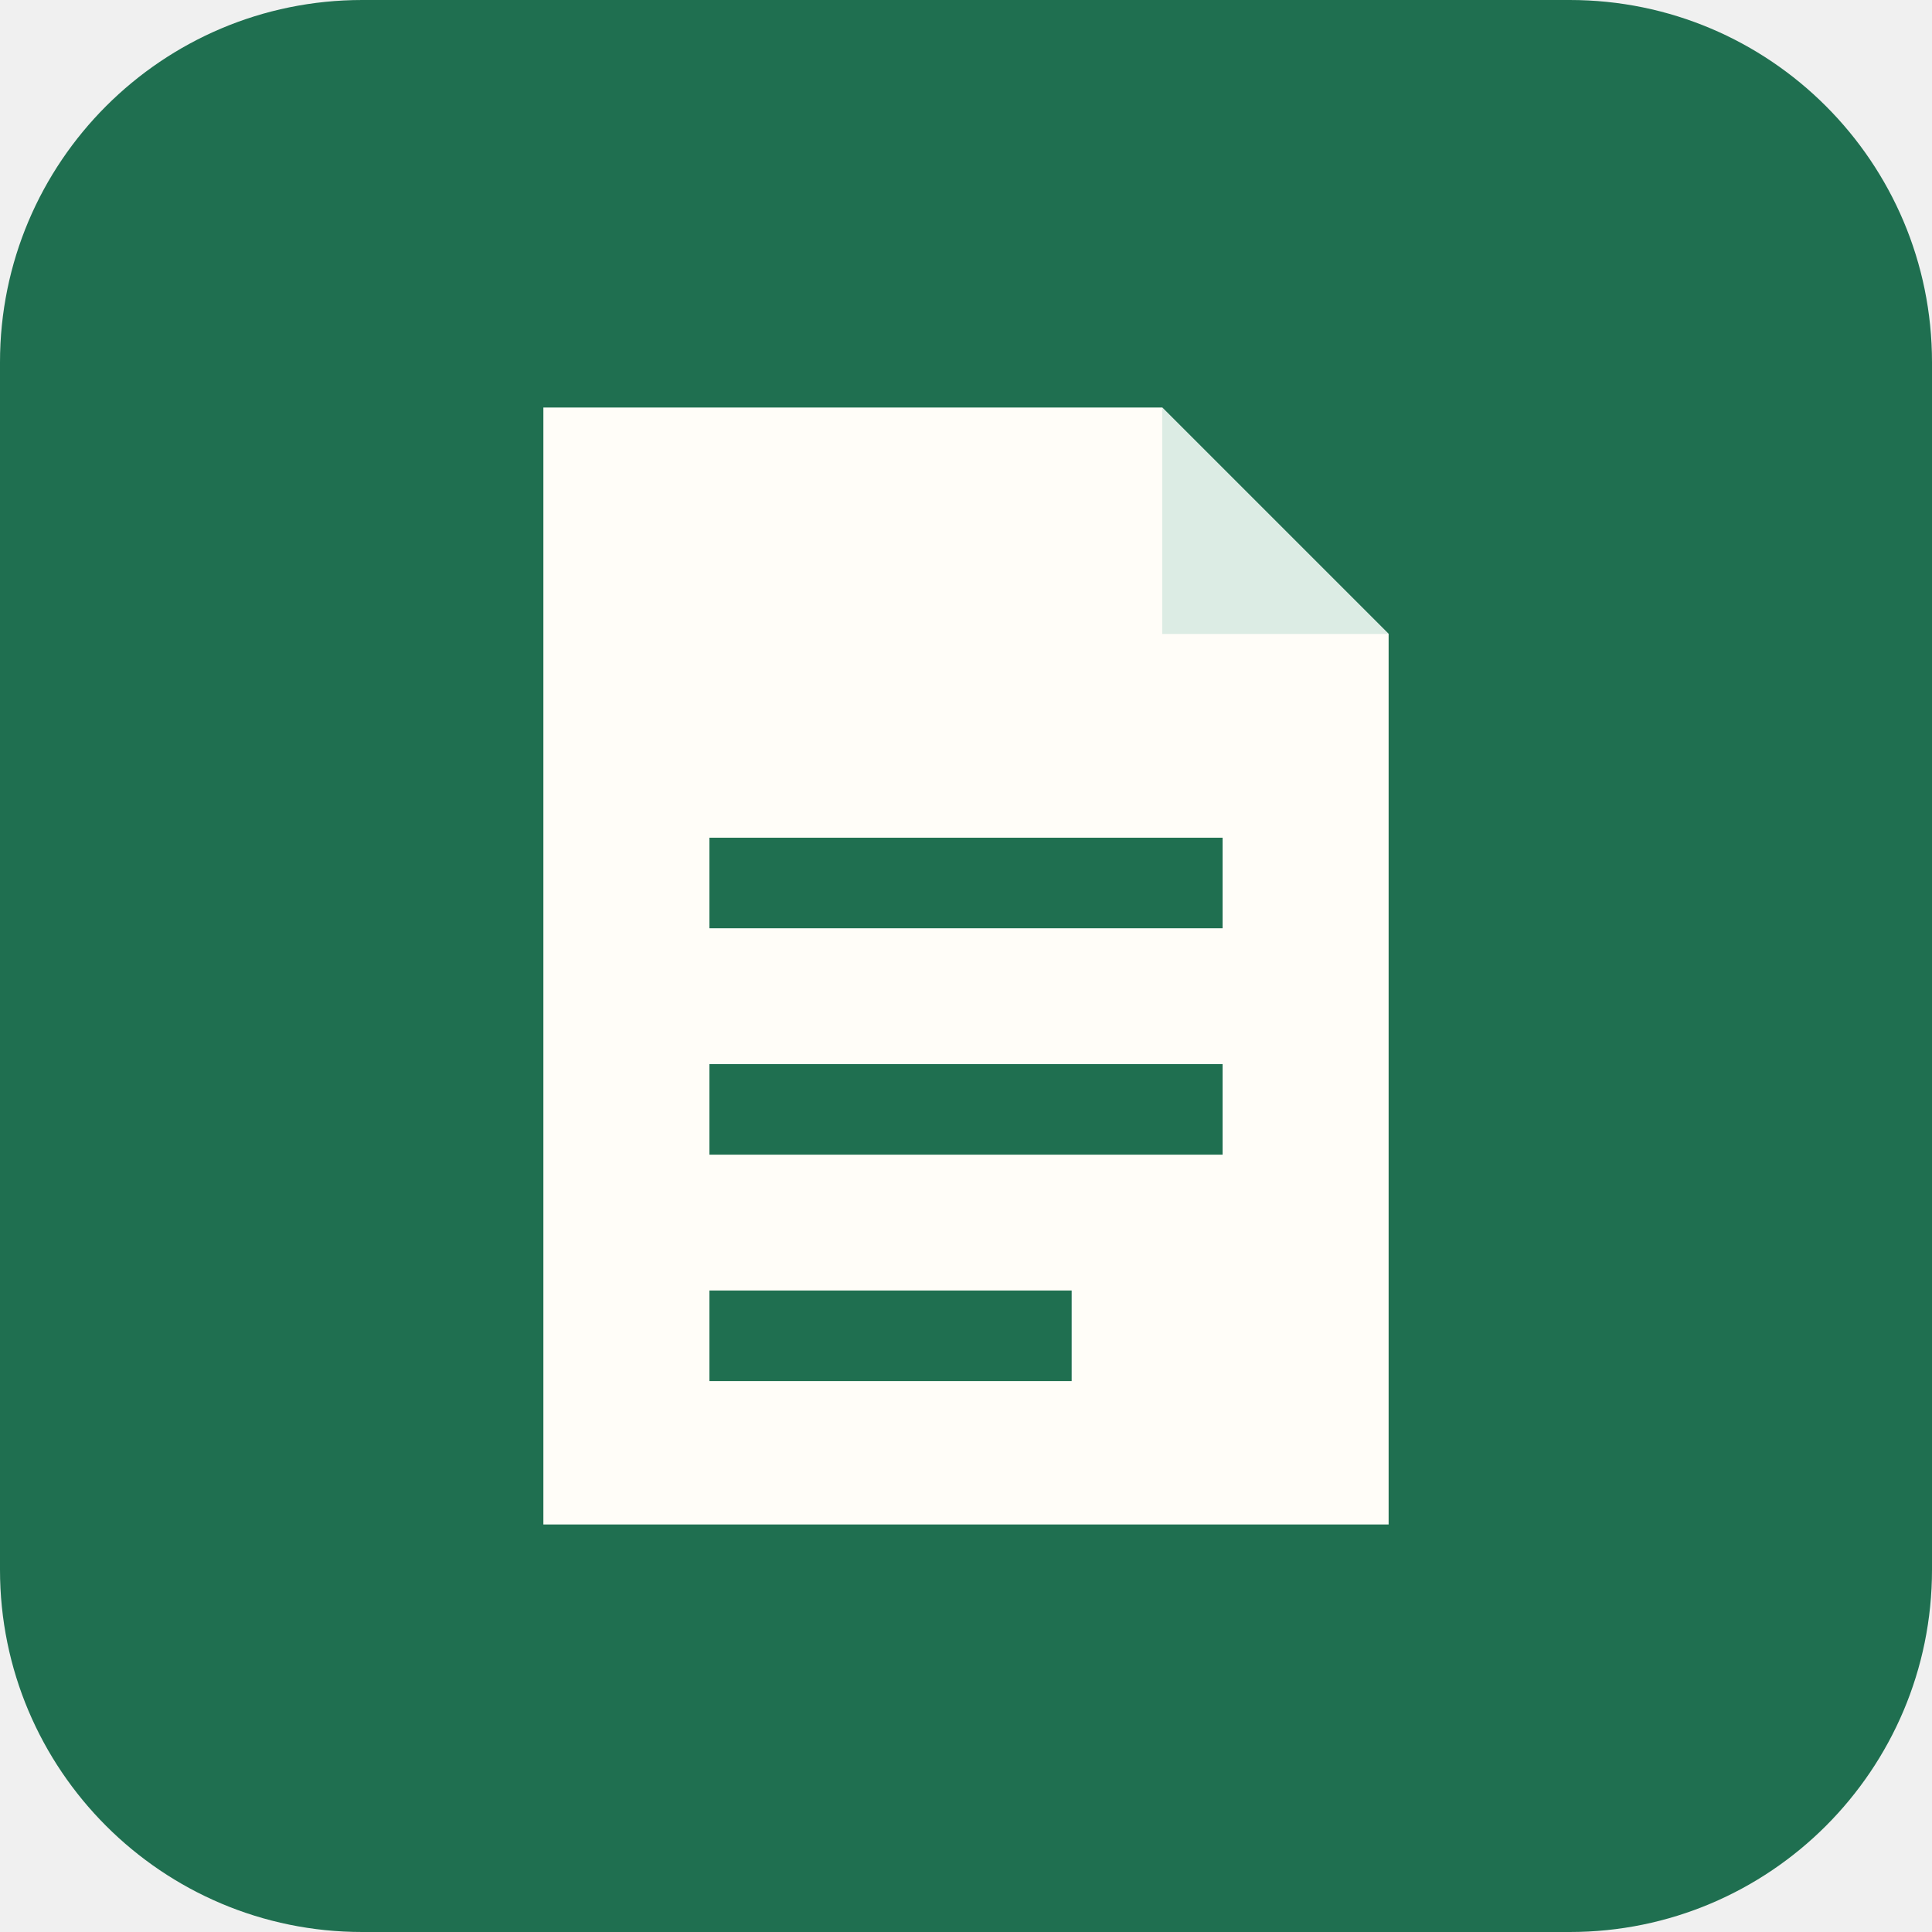
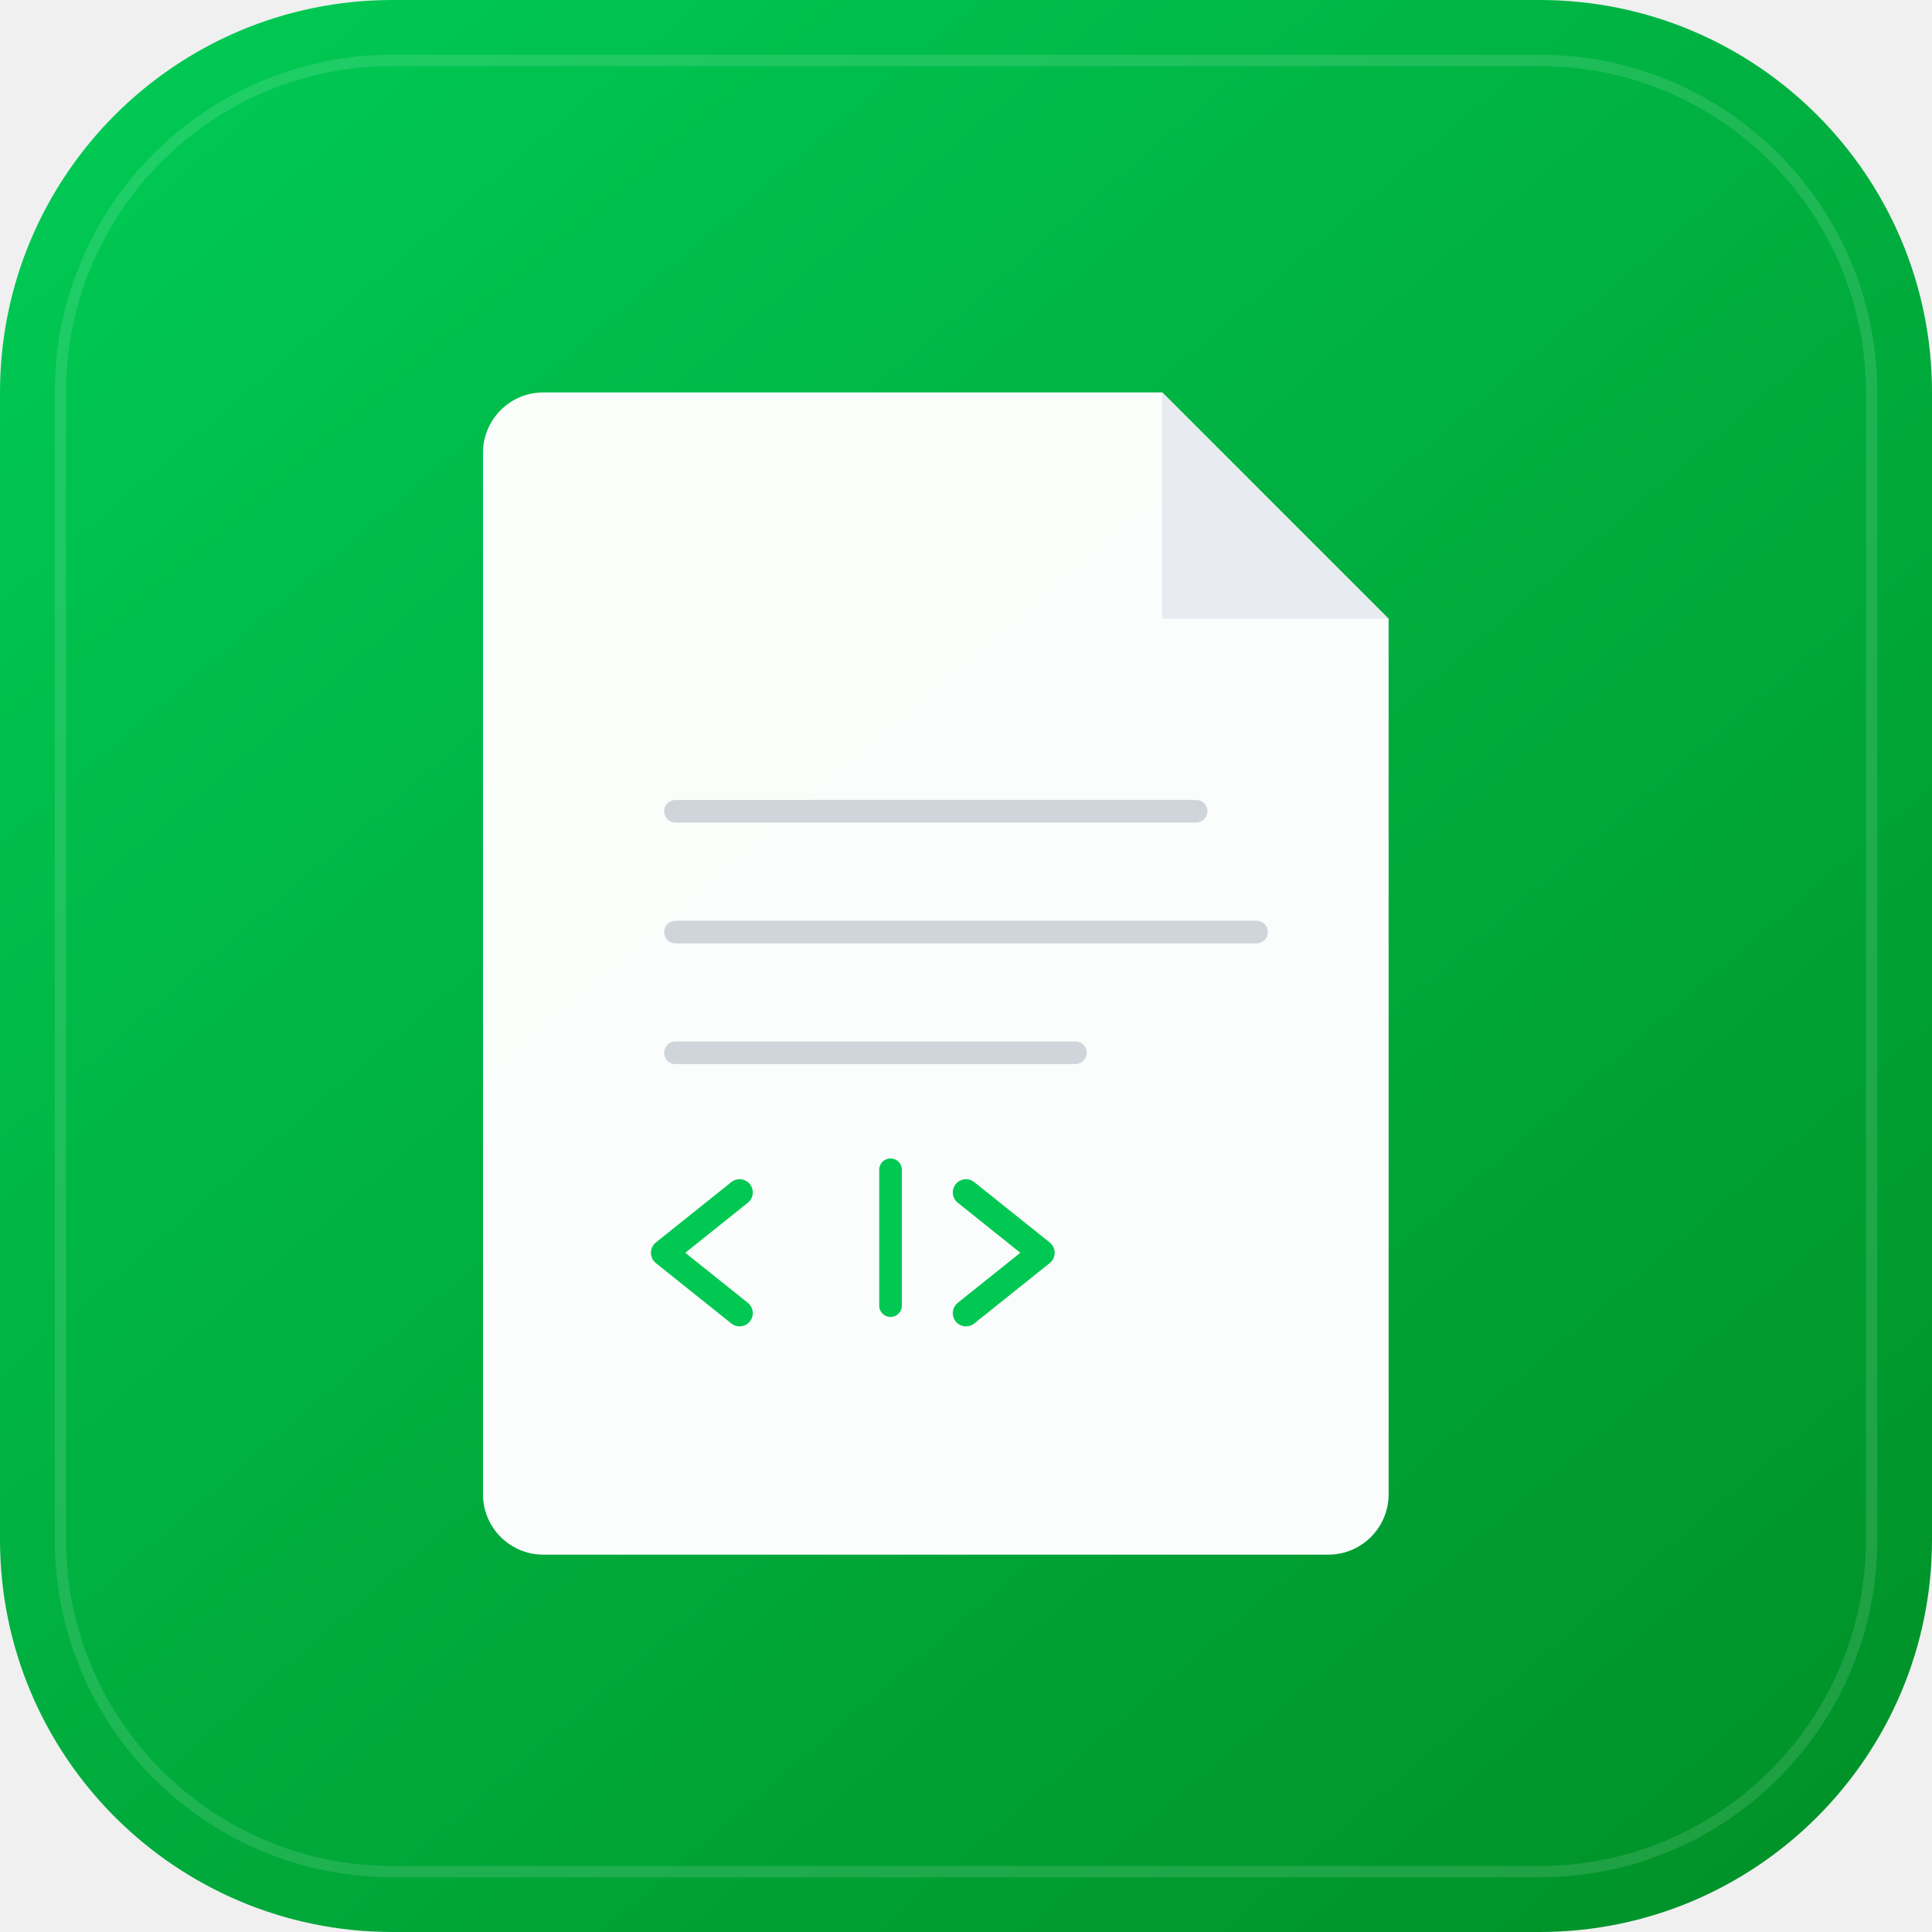
- <svg xmlns="http://www.w3.org/2000/svg" viewBox="0 0 256 256" role="img" aria-label="Notas">
-   <rect width="256" height="256" rx="48" fill="#1f6f50" />
-   <path fill="#fffdf8" d="M72 54h82l30 30v118H72z" />
-   <path fill="#dcece4" d="M154 54v30h30z" />
-   <path fill="#1f6f50" d="M94 111h68v12H94zm0 30h68v12H94zm0 30h48v12H94z" />
+ <svg xmlns="http://www.w3.org/2000/svg" viewBox="0 0 256 256">
+   <defs>
+     <linearGradient id="bg" x1="0.14" y1="0" x2="1" y2="1">
+       <stop offset="0%" stop-color="#00c853" />
+       <stop offset="100%" stop-color="#008f26" />
+     </linearGradient>
+   </defs>
+   <rect width="256" height="256" rx="52" fill="url(#bg)" />
+   <rect x="8" y="8" width="240" height="240" rx="44" fill="none" stroke="rgba(255,255,255,0.12)" stroke-width="1.5" />
+   <path d="M72 52h82l30 30v116a8 8 0 0 1-8 8H72a8 8 0 0 1-8-8V60a8 8 0 0 1 8-8z" fill="#ffffff" opacity="0.98" />
+   <path d="M154 52v30h30z" fill="#e8ecf0" />
+   <rect x="88" y="106" width="72" height="3" rx="1.5" fill="#d0d5db" />
+   <rect x="88" y="122" width="80" height="3" rx="1.5" fill="#d0d5db" />
+   <rect x="88" y="138" width="56" height="3" rx="1.5" fill="#d0d5db" />
+   <g fill="none" stroke="#00c853" stroke-width="3.5" stroke-linecap="round" stroke-linejoin="round">
+     <path d="M98 158l-10 8 10 8" />
+     <path d="M128 158l10 8-10 8" />
+   </g>
+   <line x1="118" y1="155" x2="118" y2="173" stroke="#00c853" stroke-width="3" stroke-linecap="round" />
</svg>
